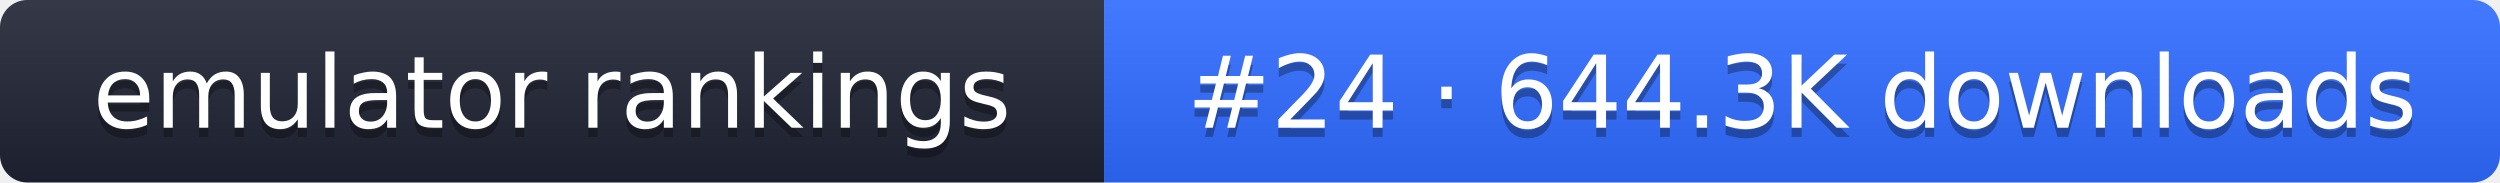
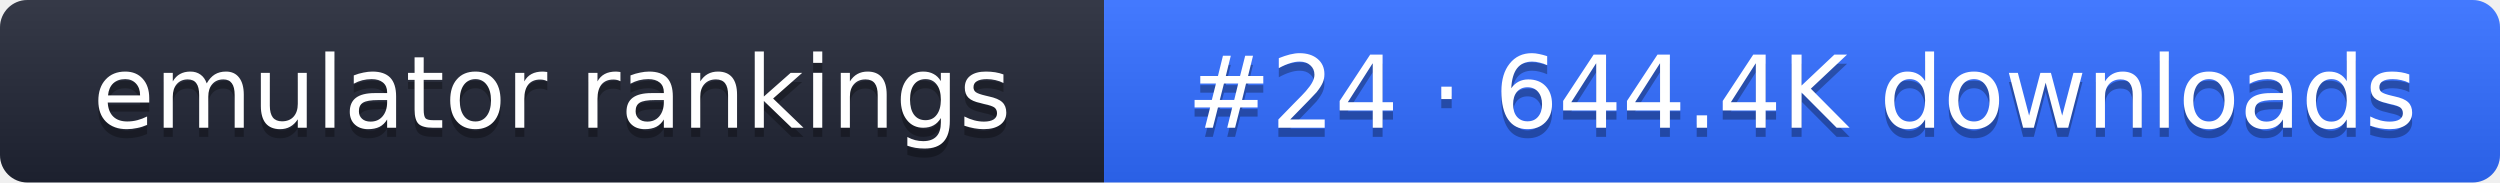
- <svg xmlns="http://www.w3.org/2000/svg" width="274" height="20" role="img" aria-label="emulator rankings: #24 · 644.3K downloads">
+ <svg xmlns="http://www.w3.org/2000/svg" width="274" height="20" role="img" aria-label="emulator rankings: #24 · 644.4K downloads">
  <linearGradient id="g" x2="0" y2="100%">
    <stop offset="0" stop-color="#fff" stop-opacity=".1" />
    <stop offset="1" stop-opacity=".1" />
  </linearGradient>
  <clipPath id="r">
    <rect width="274" height="20" rx="3" fill="#fff" />
  </clipPath>
  <g clip-path="url(#r)">
    <rect width="121" height="20" fill="#1f2433" />
    <rect x="121" width="153" height="20" fill="#2f6bff" />
    <rect width="274" height="20" fill="url(#g)" />
  </g>
  <g fill="#fff" text-anchor="middle" font-family="Verdana,DejaVu Sans,sans-serif" font-size="11">
    <text x="60.5" y="15" fill="#010101" fill-opacity=".3">emulator rankings</text>
    <text x="60.5" y="14">emulator rankings</text>
-     <text x="197.5" y="15" fill="#010101" fill-opacity=".3">#24 · 644.3K downloads</text>
-     <text x="197.5" y="14">#24 · 644.3K downloads</text>
+     <text x="197.5" y="15" fill="#010101" fill-opacity=".3">#24 · 644.4K downloads</text>
+     <text x="197.5" y="14">#24 · 644.4K downloads</text>
  </g>
</svg>
